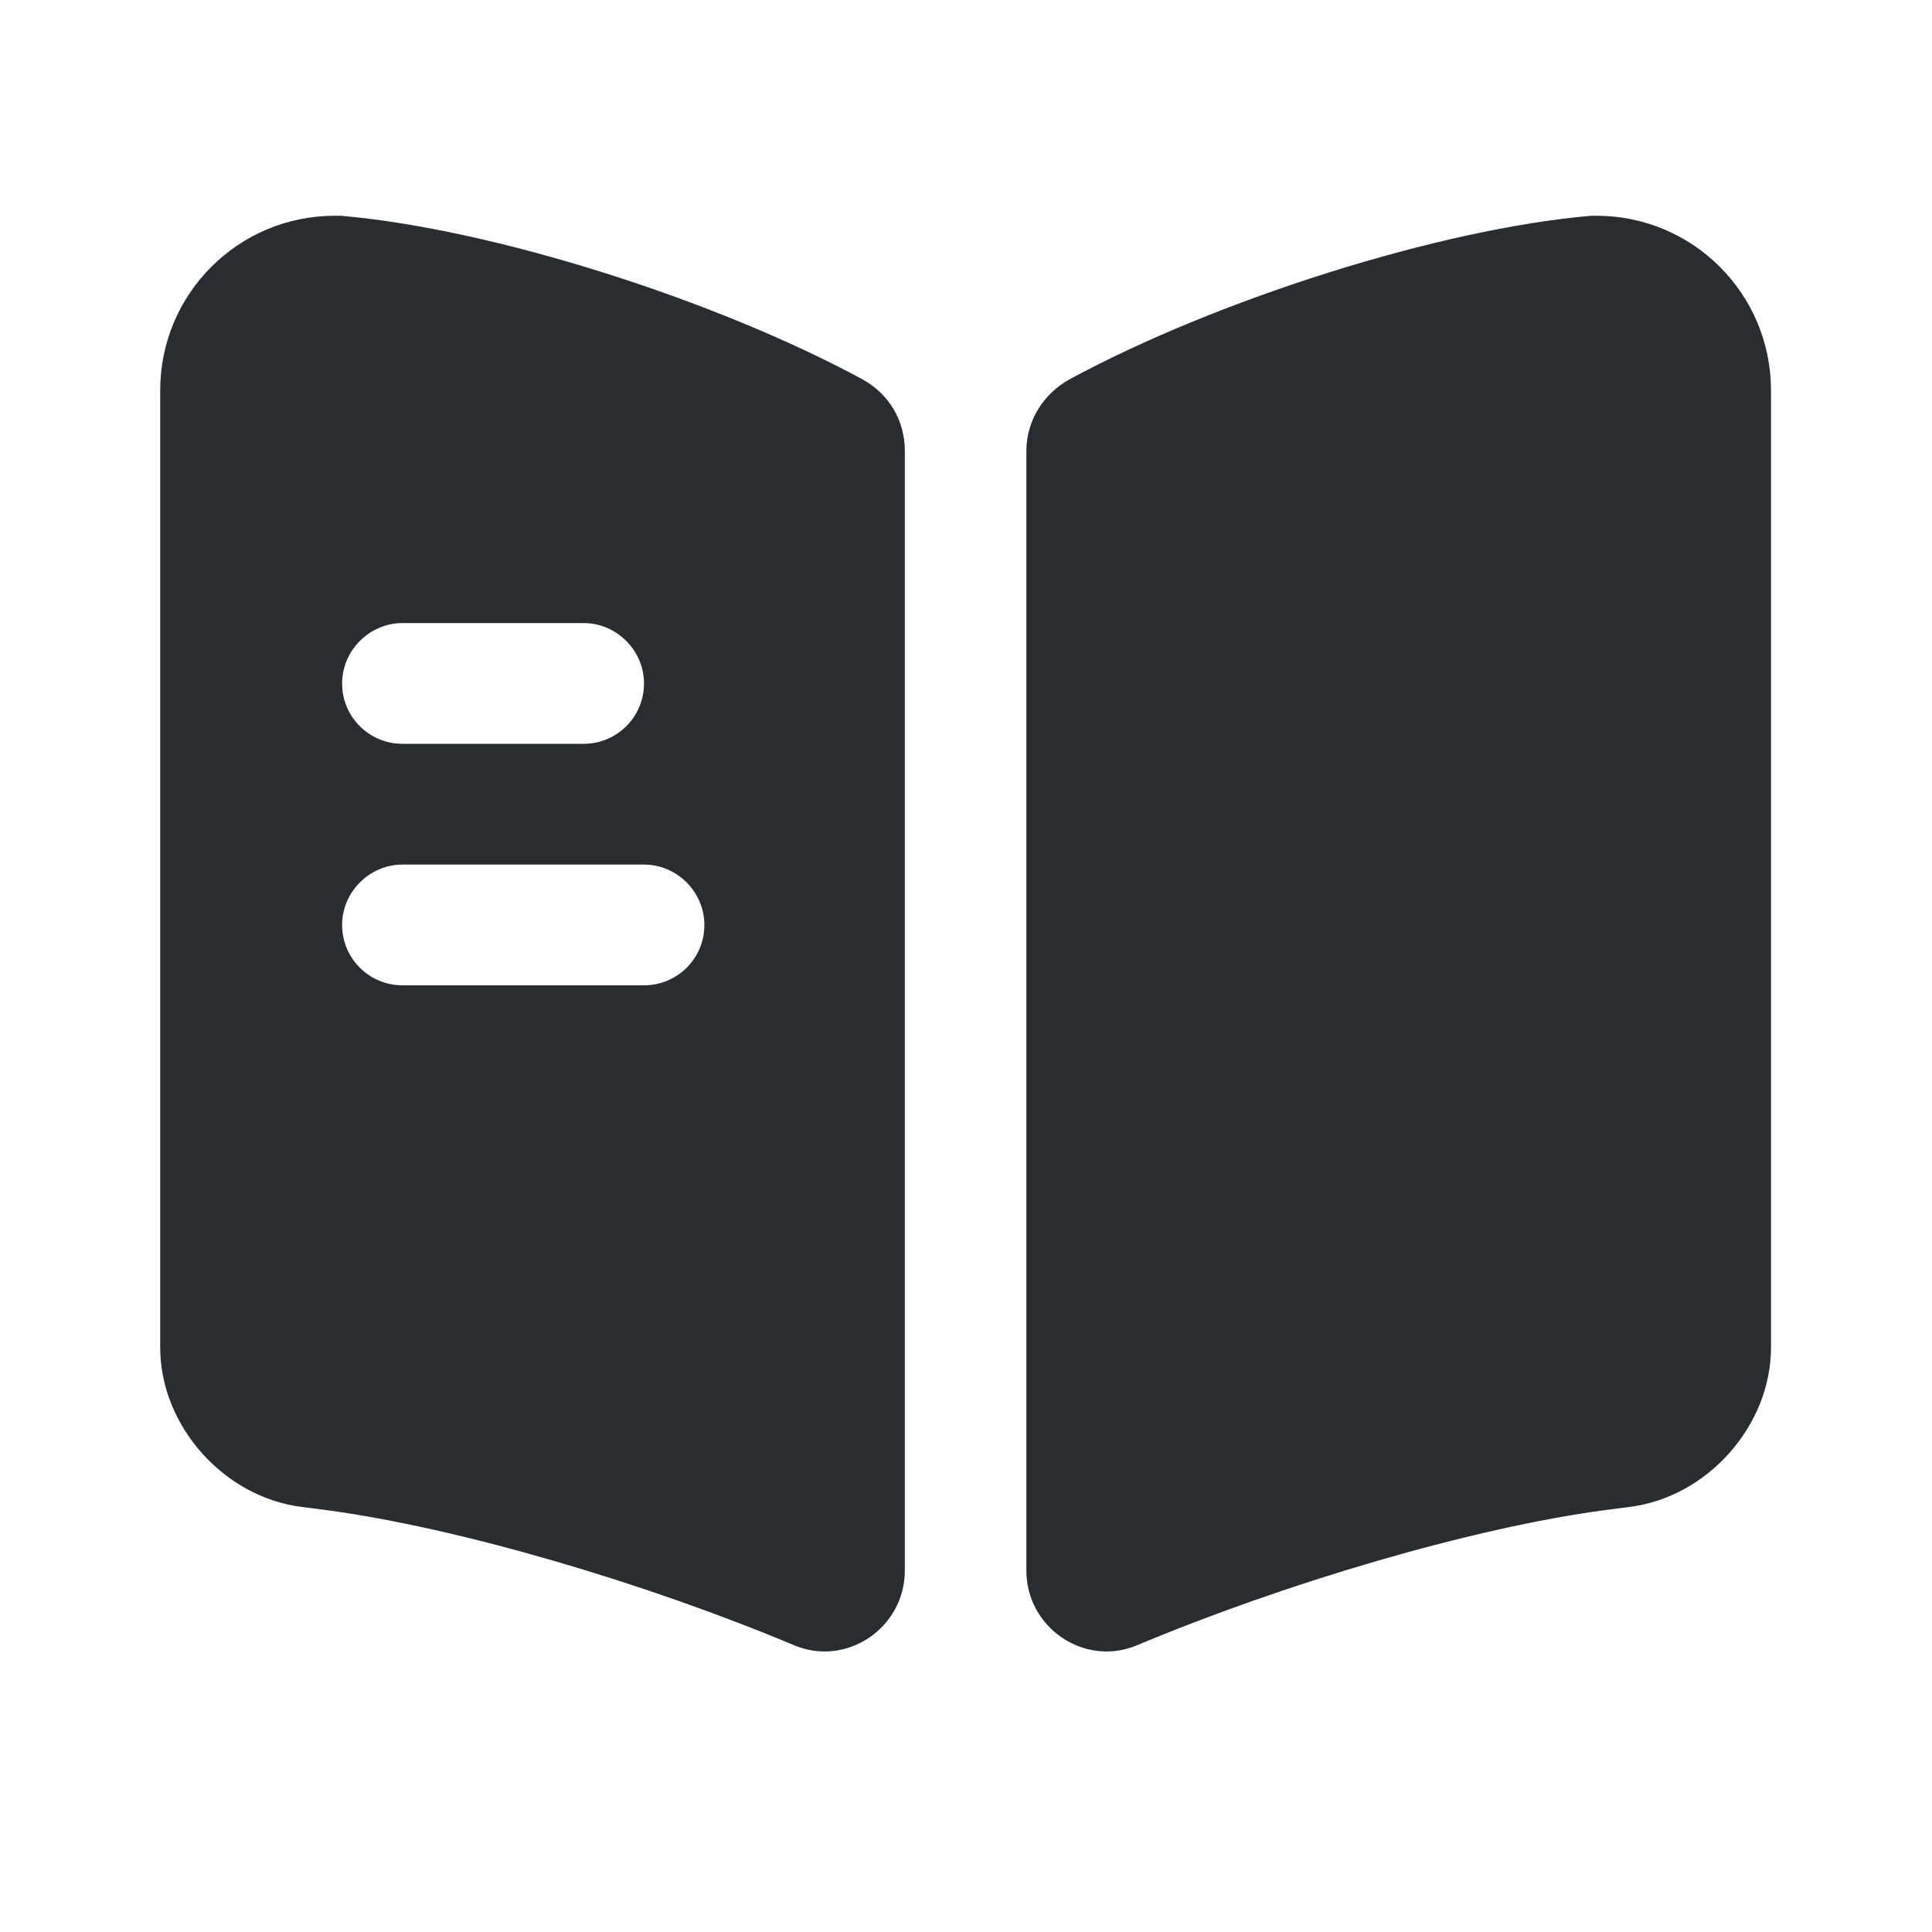
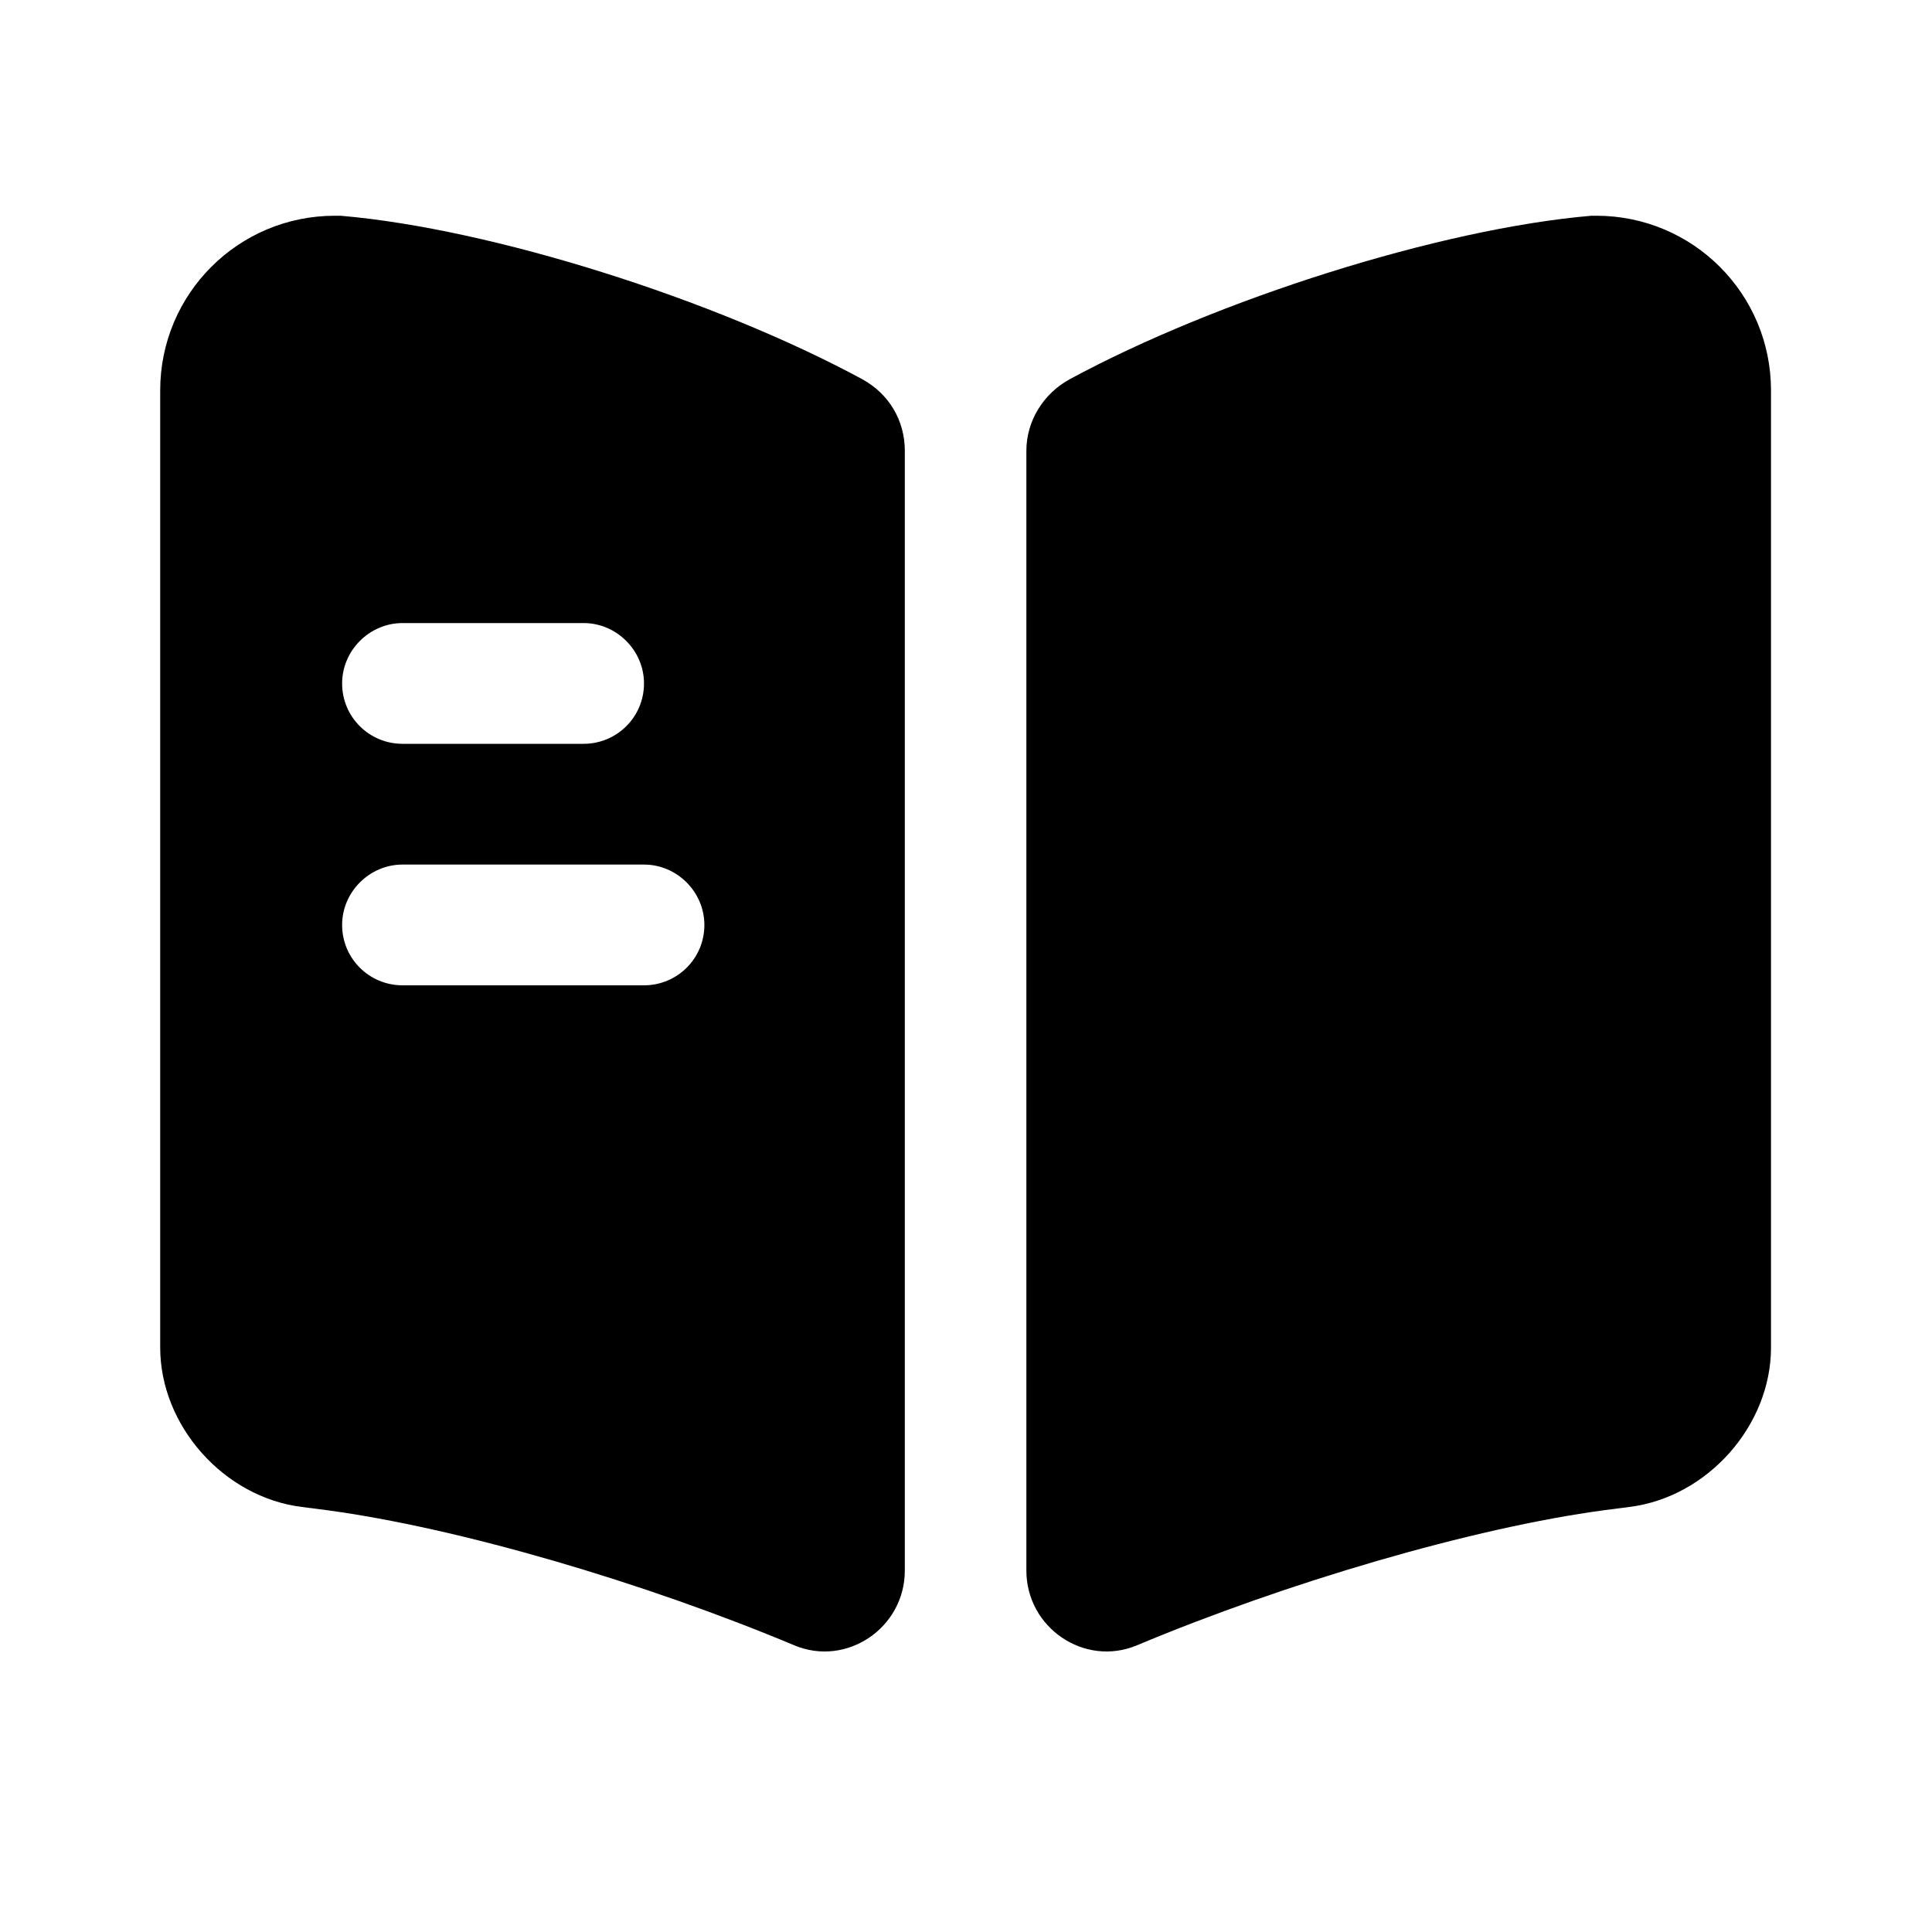
<svg xmlns="http://www.w3.org/2000/svg" width="24" height="24" viewBox="0 0 24 24" fill="none">
-   <path d="M22 4.85V16.74C22 17.71 21.21 18.6 20.24 18.72L19.93 18.76C18.29 18.98 15.98 19.66 14.12 20.44C13.47 20.71 12.75 20.22 12.75 19.51V5.6C12.75 5.23 12.96 4.89 13.29 4.71C15.12 3.72 17.89 2.84 19.77 2.68H19.83C21.03 2.68 22 3.65 22 4.85Z" fill="#292D32" />
-   <path d="M10.71 4.71C8.88 3.72 6.11 2.84 4.23 2.68H4.16C2.96 2.68 1.99 3.65 1.99 4.85V16.74C1.99 17.71 2.78 18.6 3.75 18.72L4.06 18.76C5.7 18.98 8.01 19.66 9.87 20.44C10.52 20.71 11.24 20.22 11.24 19.51V5.6C11.24 5.22 11.04 4.89 10.71 4.71ZM5 7.74H7.25C7.66 7.74 8 8.08 8 8.49C8 8.91 7.66 9.24 7.25 9.24H5C4.59 9.24 4.25 8.91 4.25 8.49C4.25 8.08 4.59 7.74 5 7.74ZM8 12.24H5C4.59 12.24 4.25 11.91 4.25 11.49C4.25 11.08 4.59 10.74 5 10.74H8C8.41 10.74 8.75 11.08 8.75 11.49C8.75 11.91 8.41 12.24 8 12.24Z" fill="#292D32" />
+   <path d="M22 4.85V16.74C22 17.71 21.21 18.6 20.24 18.72L19.93 18.76C18.29 18.98 15.98 19.66 14.12 20.44C13.47 20.71 12.75 20.22 12.75 19.51V5.6C12.75 5.23 12.96 4.89 13.29 4.71C15.12 3.72 17.89 2.84 19.77 2.68H19.83C21.03 2.68 22 3.65 22 4.85Z" fill="currentColor" />
+   <path d="M10.71 4.71C8.88 3.72 6.11 2.84 4.23 2.68H4.16C2.96 2.68 1.99 3.65 1.99 4.85V16.74C1.99 17.71 2.78 18.6 3.75 18.72L4.06 18.76C5.7 18.98 8.01 19.66 9.87 20.44C10.52 20.71 11.24 20.22 11.24 19.51V5.6C11.24 5.22 11.04 4.89 10.71 4.71ZM5 7.74H7.25C7.66 7.74 8 8.08 8 8.49C8 8.91 7.66 9.24 7.25 9.24H5C4.59 9.24 4.25 8.91 4.25 8.49C4.25 8.08 4.59 7.74 5 7.74ZM8 12.24H5C4.59 12.24 4.25 11.91 4.25 11.49C4.25 11.08 4.59 10.74 5 10.74H8C8.41 10.74 8.75 11.08 8.75 11.49C8.75 11.91 8.41 12.24 8 12.24Z" fill="currentColor" />
</svg>
